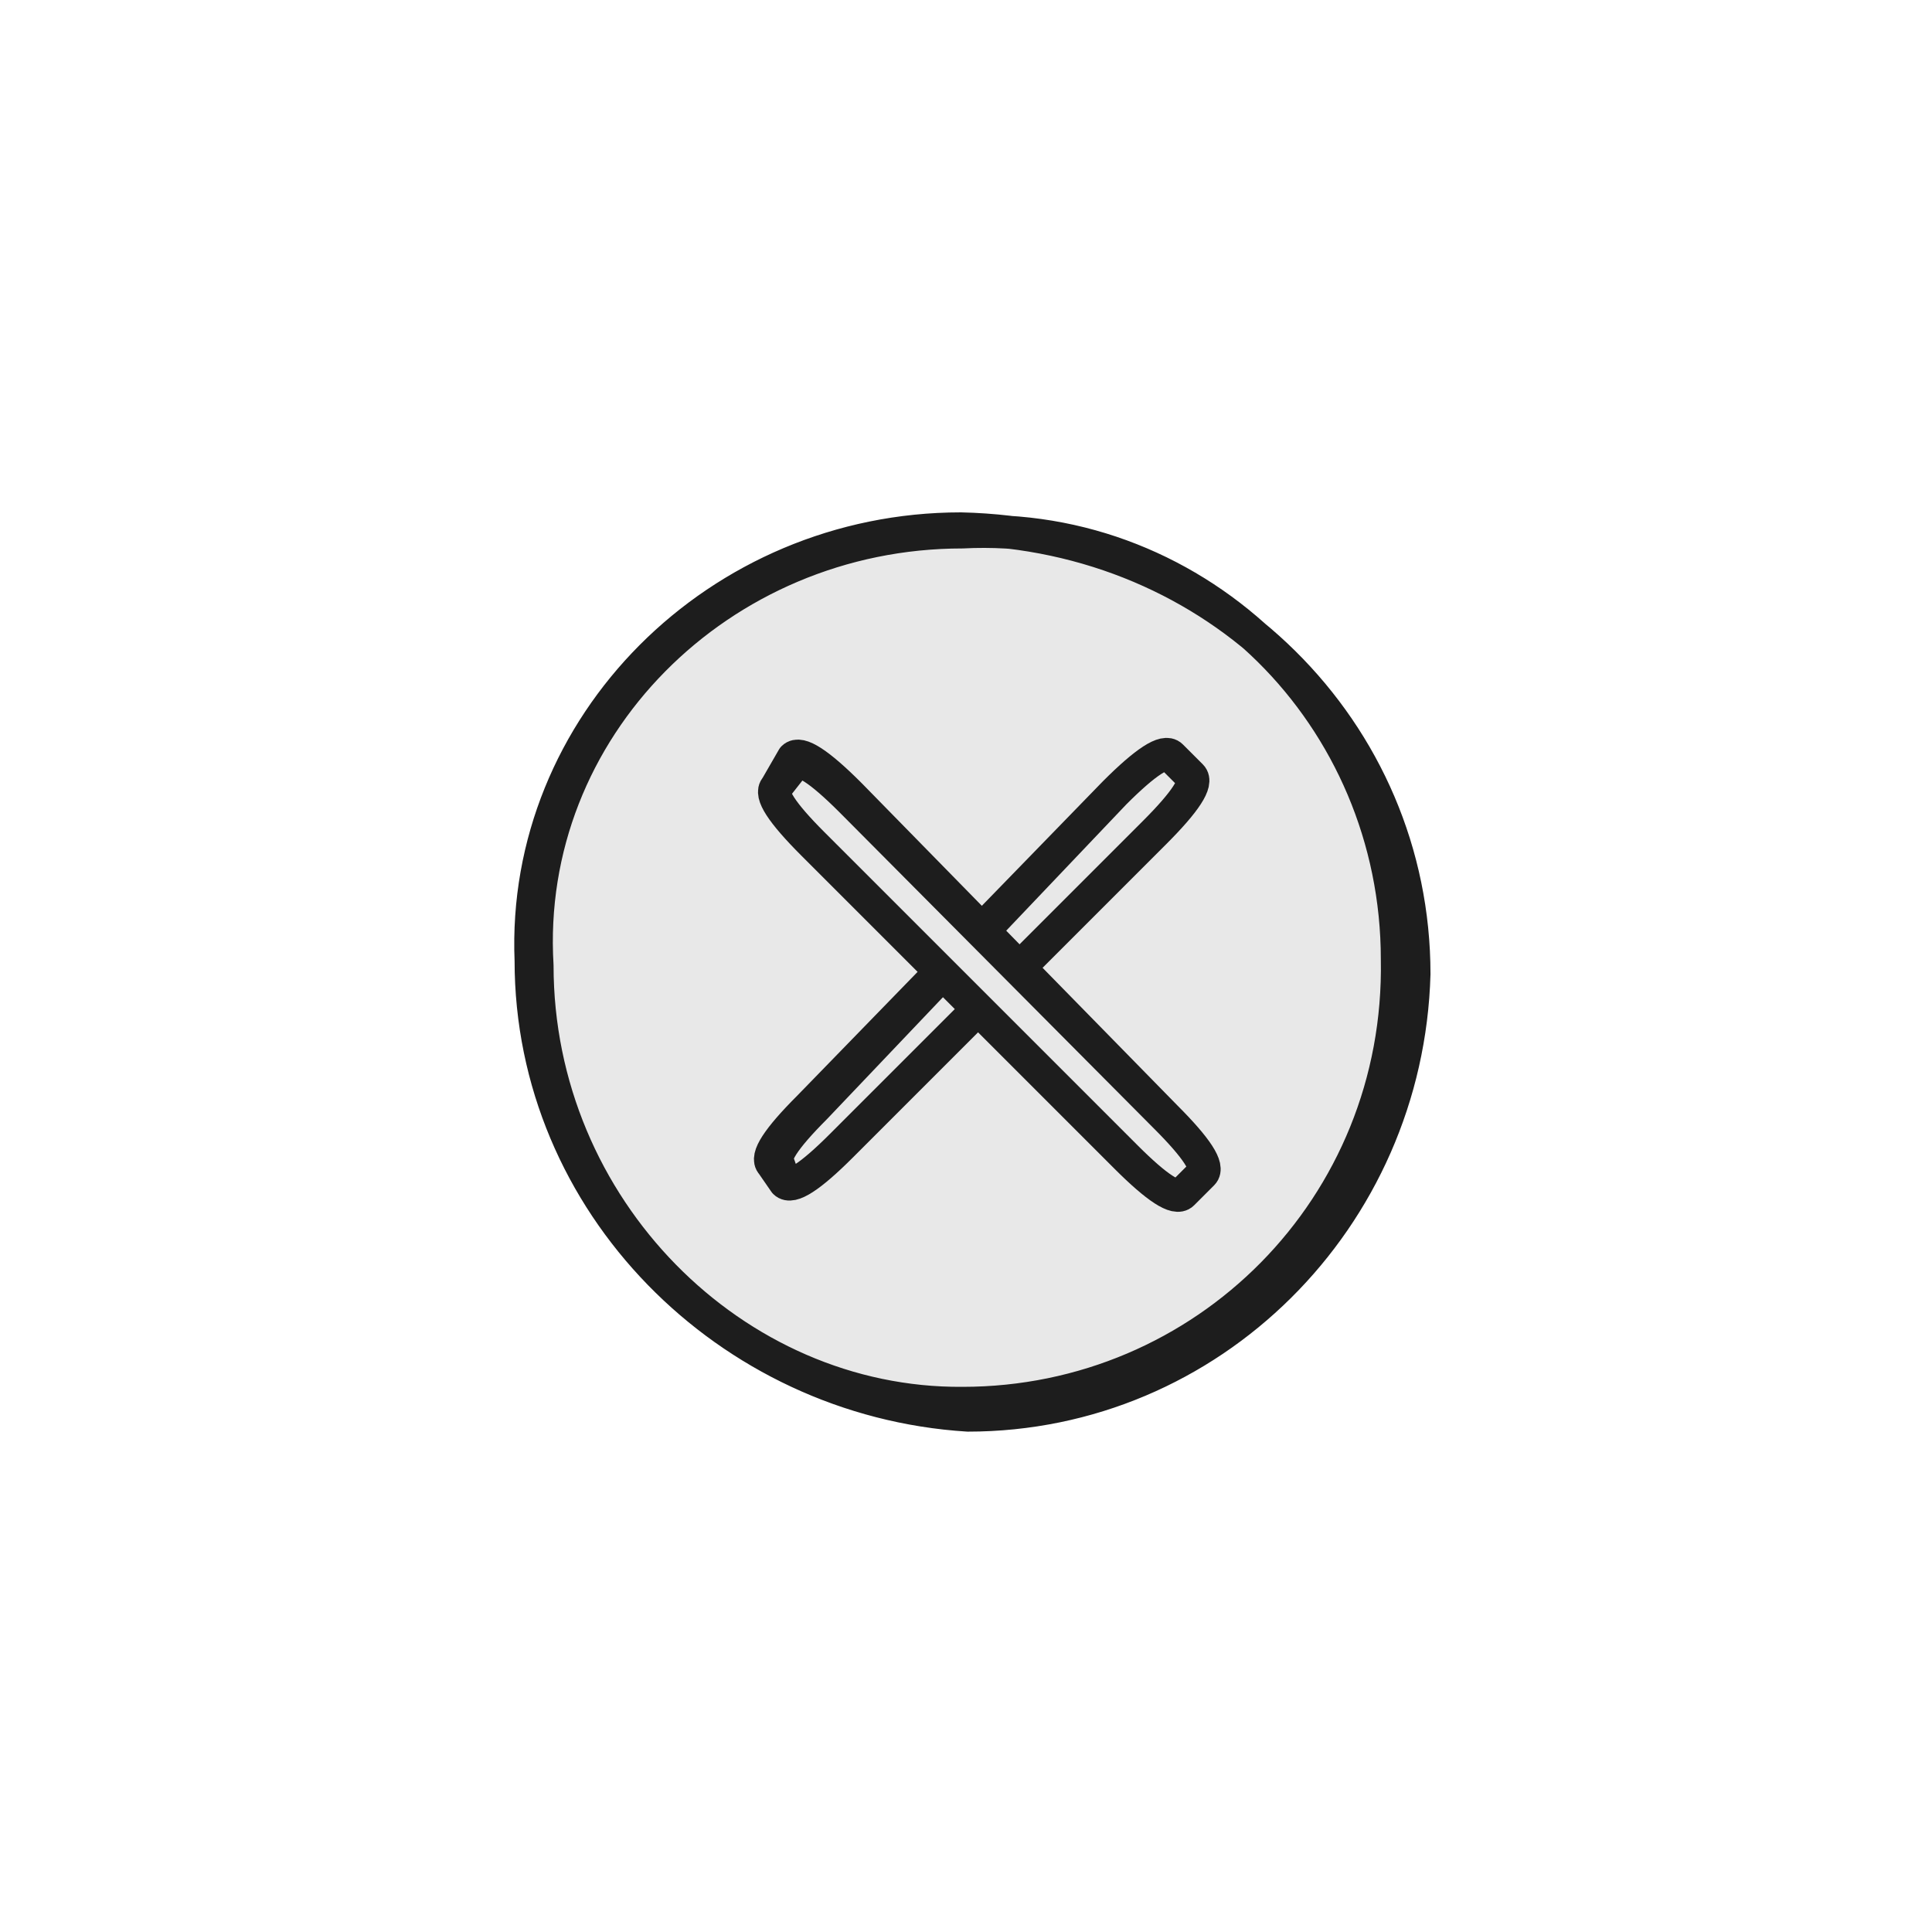
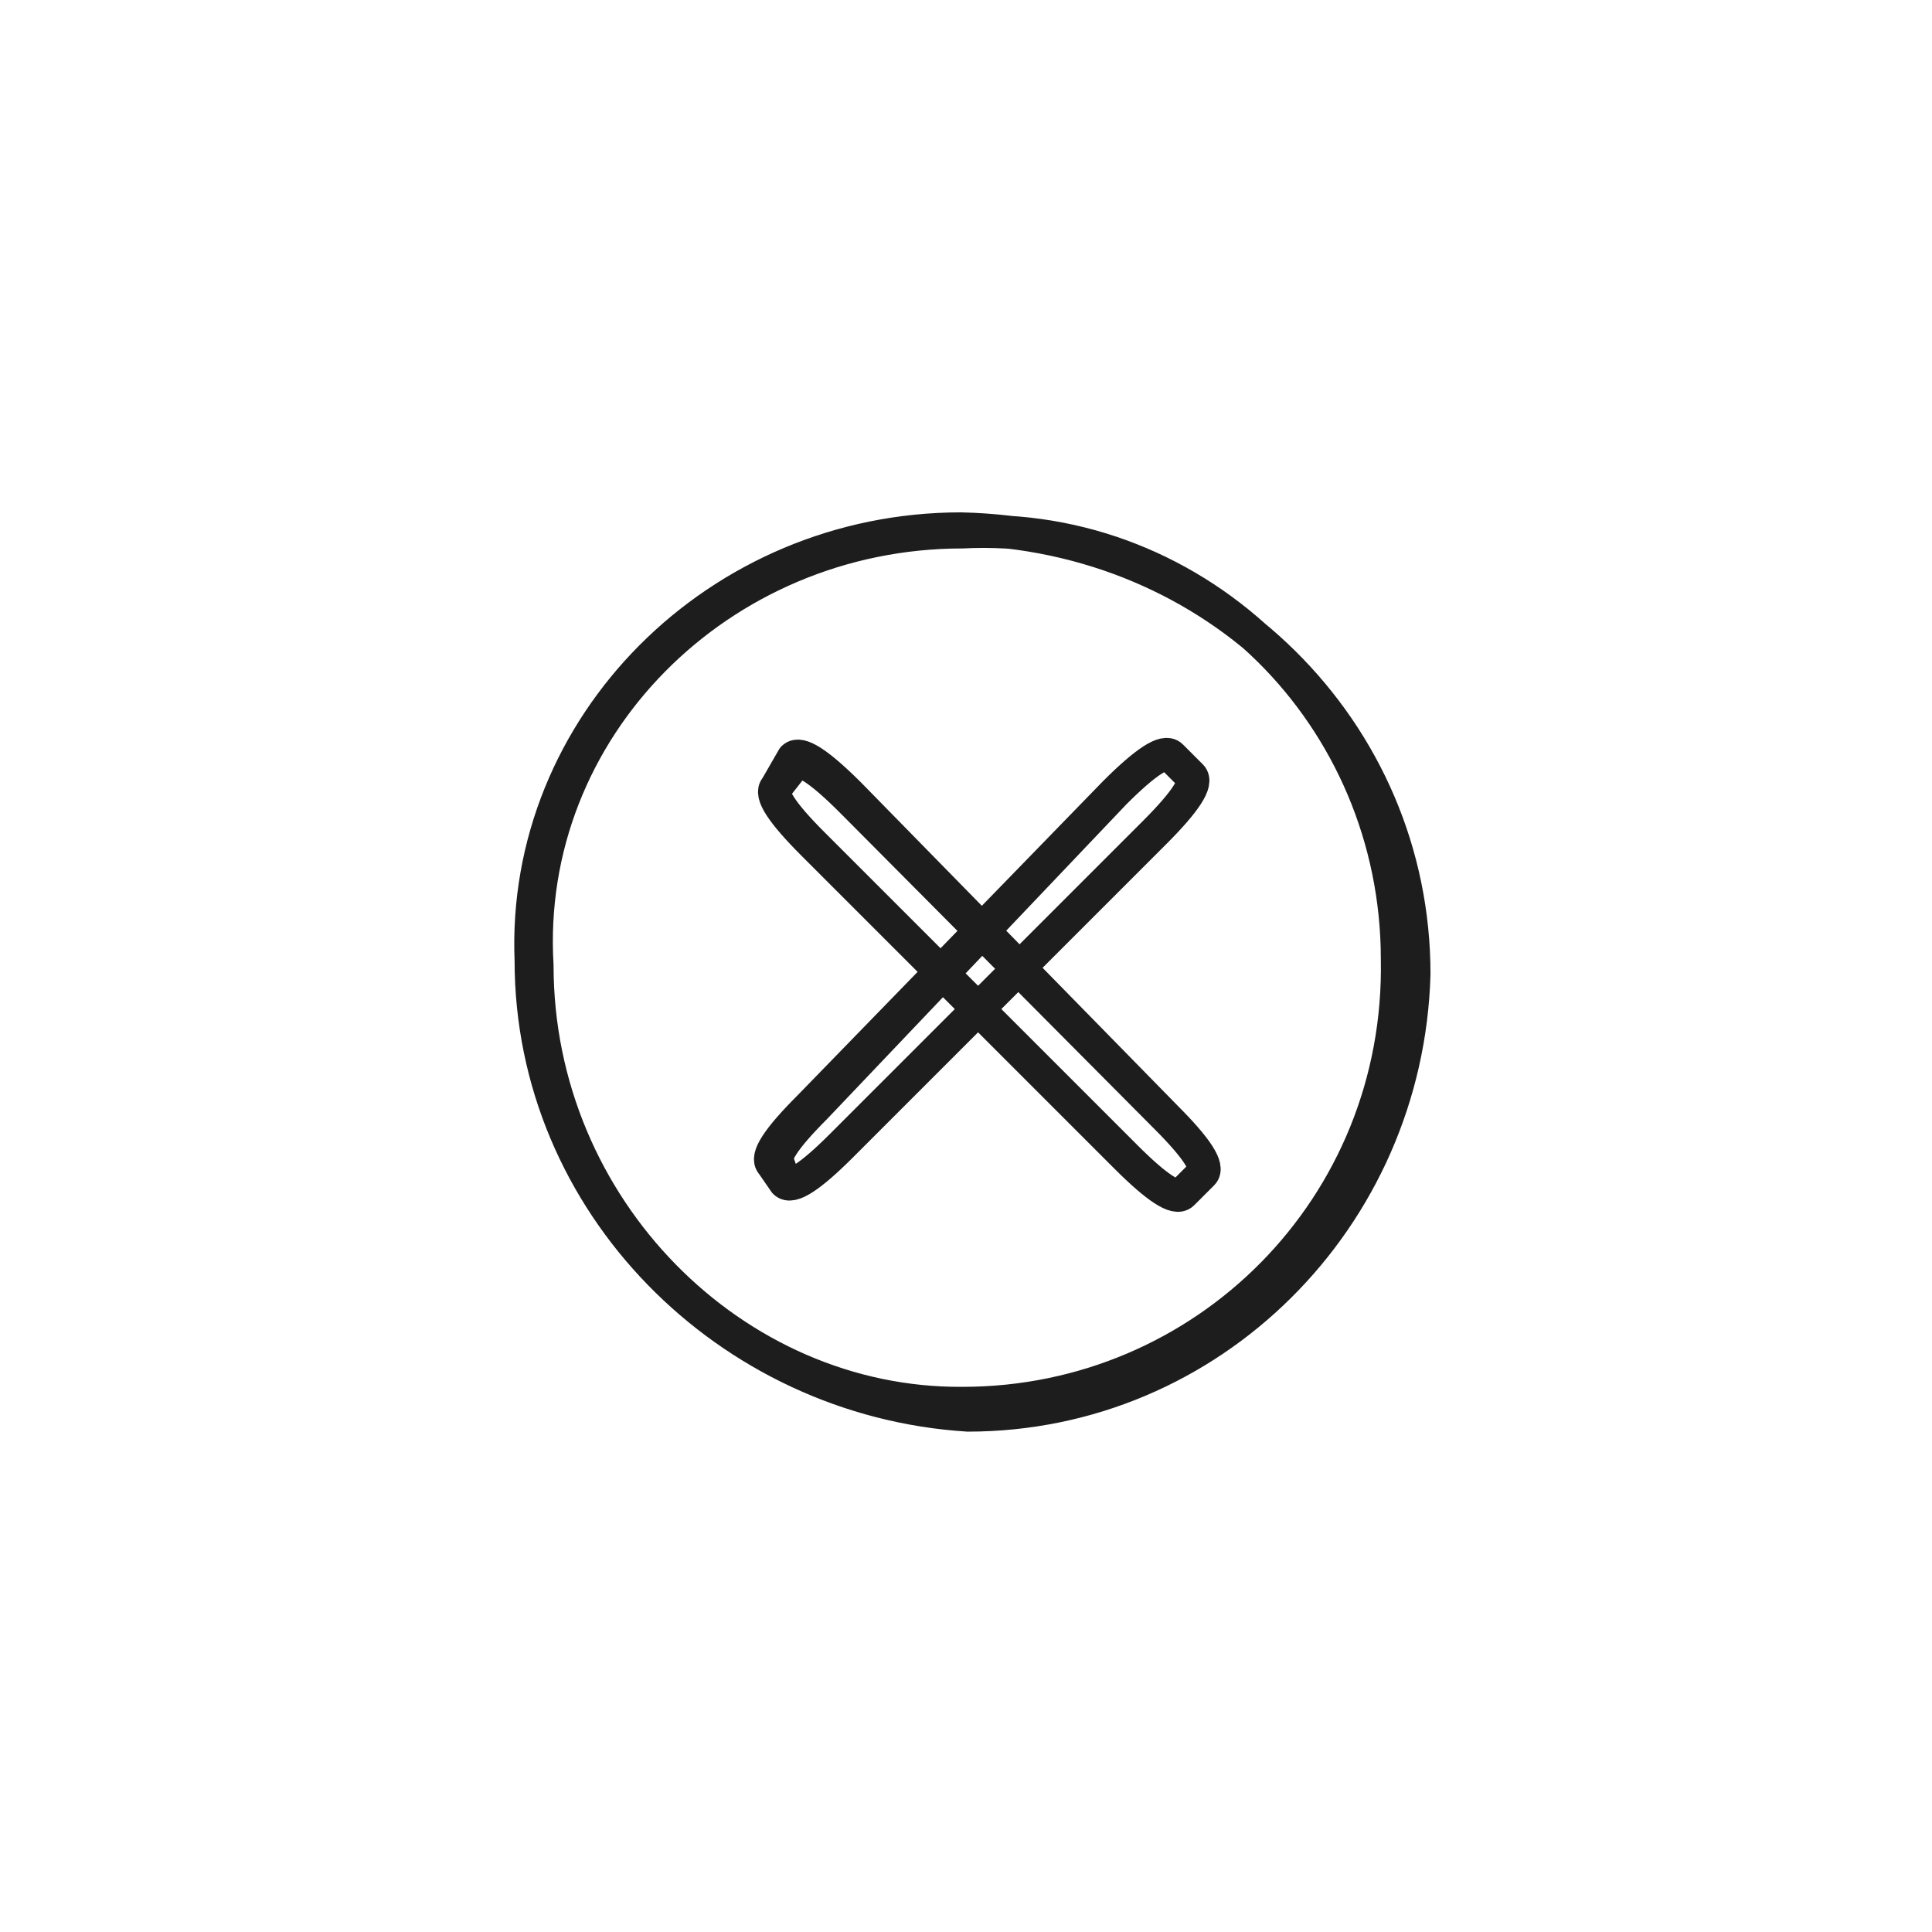
- <svg xmlns="http://www.w3.org/2000/svg" direction="ltr" width="117.417" height="117.417" viewBox="217.275 89.612 117.417 117.417" stroke-linecap="round" stroke-linejoin="round" data-color-mode="light" class="tl-container tl-theme__force-sRGB tl-theme__light" style="background-color: transparent;">
+ <svg xmlns="http://www.w3.org/2000/svg" direction="ltr" width="117.417" height="117.417" viewBox="432.916 -141.748 117.417 117.417" stroke-linecap="round" stroke-linejoin="round" data-color-mode="light" class="tl-container tl-theme__force-sRGB tl-theme__light" style="background-color: transparent;">
  <defs />
-   <g transform="matrix(1, 0, 0, 1, 249.2745, 121.6121)" opacity="1">
-     <path fill="#e8e8e8" d="M 0 26.709 C 0 11.958 11.958 0 26.709 0 C 41.459 0 53.417 11.958 53.417 26.709 C 53.417 41.459 41.459 53.417 26.709 53.417 C 11.958 53.417 0 41.459 0 26.709" />
+   <g transform="matrix(1, 0, 0, 1, 464.916, -109.7479)" opacity="1">
    <path stroke-width="2" d="M 0.643 26.677 C -0.218 12.29 11.739 0.332 26.49 0.332 C 40.963 -0.41 52.92 11.548 52.92 26.299 C 53.203 41.327 41.245 53.285 26.495 53.285 C 12.601 53.386 0.643 41.428 0.643 26.677 M 0.274 26.382 C -0.308 12.097 11.65 0.139 26.401 0.139 C 41.981 0.489 53.938 12.447 53.938 27.198 C 53.529 42.049 41.571 54.007 26.82 54.007 C 12.232 53.09 0.274 41.132 0.274 26.382" fill="none" stroke="#1d1d1d" />
  </g>
-   <g transform="matrix(0.7071, -0.7071, 0.7071, 0.7071, 263.1577, 159.654)" opacity="1">
-     <path fill="#e8e8e8" d="M 4 0 L 30.926 0 Q 34.926 0 34.926 0.856 L 34.926 2.568 Q 34.926 3.424 30.926 3.424 L 4 3.424 Q 0 3.424 0 2.568 L 0 0.856 Q 0 0 4 0" />
+   <g transform="matrix(0.7071, -0.7071, 0.7071, 0.7071, 478.7992, -71.7061)" opacity="1">
    <path stroke-width="2" d="M 4.504 0.662 L 30.926 0 Q 34.926 0 34.926 0.856 L 34.926 2.568 Q 34.926 3.424 30.926 3.424 L 4 3.424 Q 0 3.424 0 2.568 L 0.504 1.518 Q 0.504 0.662 4.504 0.662 M 4.245 0.375 L 30.926 0 Q 34.926 0 34.926 0.856 L 34.926 2.568 Q 34.926 3.424 30.926 3.424 L 4 3.424 Q 0 3.424 0 2.568 L 0.245 1.231 Q 0.245 0.375 4.245 0.375" fill="none" stroke="#1d1d1d" />
  </g>
-   <g transform="matrix(0.7071, 0.7071, -0.7071, 0.7071, 266.2638, 135.6421)" opacity="1">
-     <path fill="#e8e8e8" d="M 4 0 L 30.926 0 Q 34.926 0 34.926 0.856 L 34.926 2.568 Q 34.926 3.424 30.926 3.424 L 4 3.424 Q 0 3.424 0 2.568 L 0 0.856 Q 0 0 4 0" />
+   <g transform="matrix(0.7071, 0.7071, -0.7071, 0.7071, 481.9053, -95.7179)" opacity="1">
    <path stroke-width="2" d="M 3.464 -0.284 L 30.926 0 Q 34.926 0 34.926 0.856 L 34.926 2.568 Q 34.926 3.424 30.926 3.424 L 4 3.424 Q 0 3.424 0 2.568 L -0.536 0.572 Q -0.536 -0.284 3.464 -0.284 M 3.785 -0.077 L 30.926 0 Q 34.926 0 34.926 0.856 L 34.926 2.568 Q 34.926 3.424 30.926 3.424 L 4 3.424 Q 0 3.424 0 2.568 L -0.215 0.779 Q -0.215 -0.077 3.785 -0.077" fill="none" stroke="#1d1d1d" />
  </g>
</svg>
